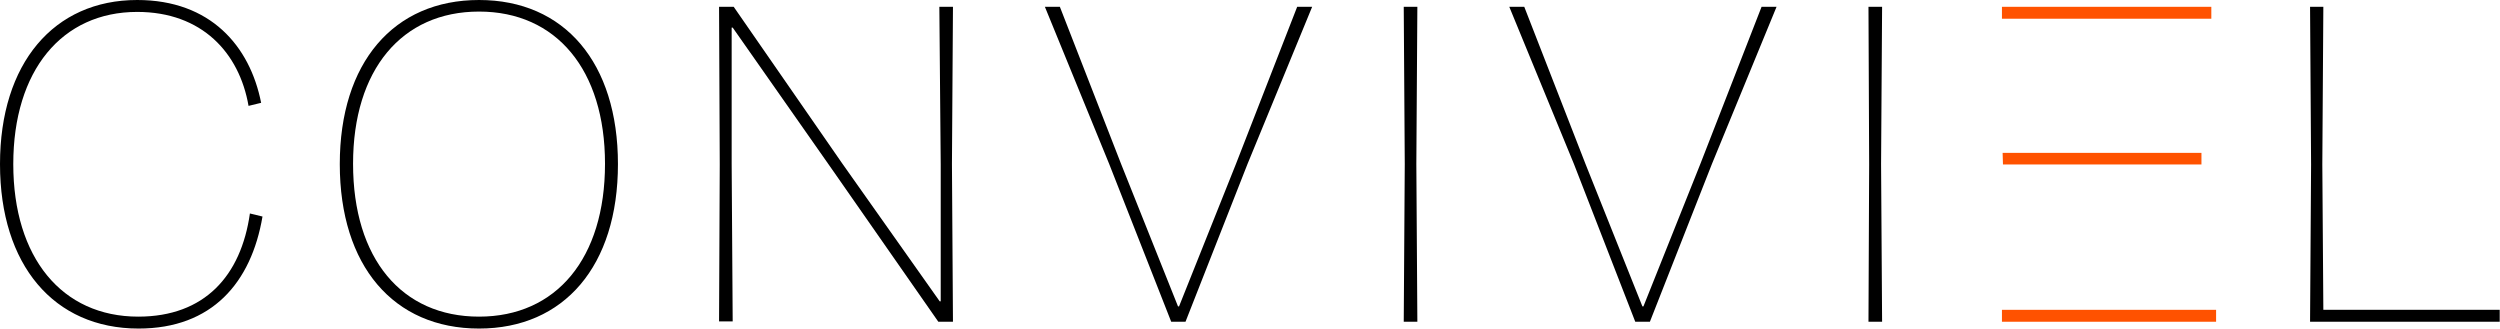
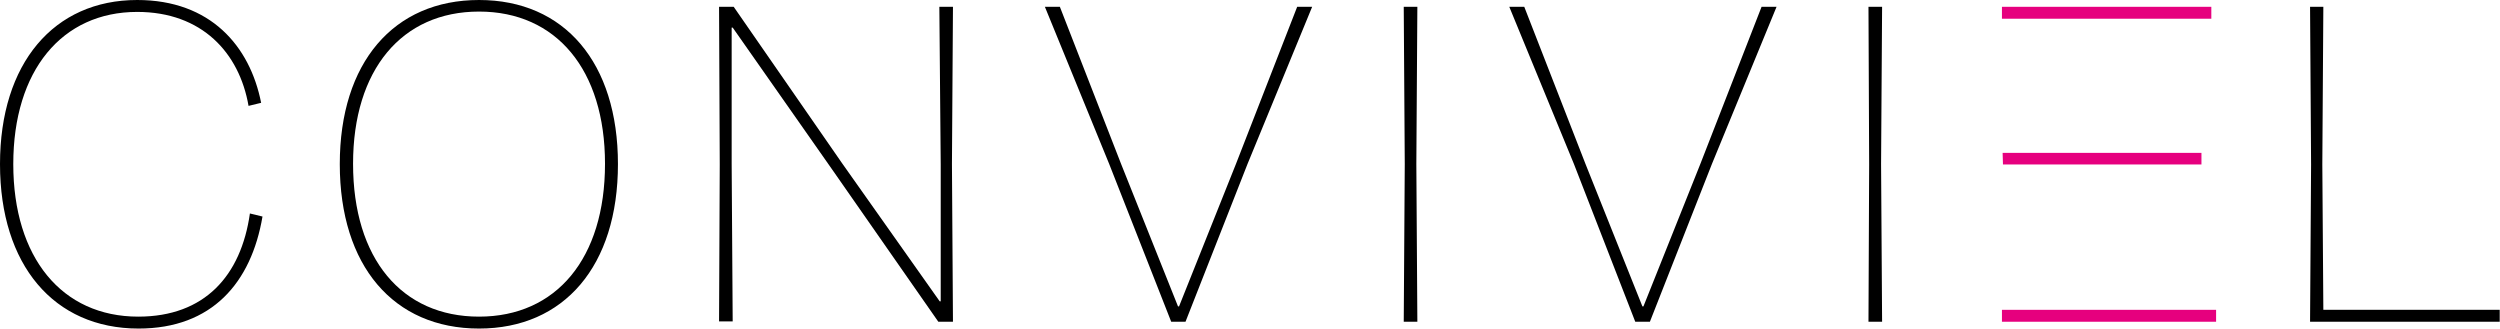
<svg xmlns="http://www.w3.org/2000/svg" width="662" height="87" viewBox="0 0 662 87" fill="none">
  <path d="M0 43.455C0 16.769 14.245 0 36.333 0C55.716 0 66.174 12.171 69.149 27.227L65.814 28.038C63.379 13.974 53.462 3.155 36.333 3.155C16.408 3.155 3.516 18.662 3.516 43.455C3.516 68.248 16.408 83.845 36.603 83.845C54.183 83.845 63.83 73.026 66.174 56.528L69.51 57.339C66.535 74.829 56.167 87 36.693 87C14.245 87 0 70.141 0 43.455Z" fill="black" />
  <path d="M89.975 43.455C89.975 16.589 104.22 0 126.849 0C149.478 0 163.632 16.589 163.632 43.455C163.632 70.411 149.388 87 126.849 87C104.22 87 89.975 70.411 89.975 43.455ZM126.849 83.845C147.314 83.845 160.206 68.428 160.206 43.365C160.206 18.482 147.314 3.065 126.849 3.065C106.383 3.065 93.491 18.482 93.491 43.365C93.491 68.518 106.383 83.845 126.849 83.845Z" fill="black" />
  <path d="M190.589 43.545L190.408 1.803H194.285L222.954 43.184L248.829 79.788H249.1V43.545L248.739 1.803H252.345L252.075 43.455L252.345 85.197H248.468L220.43 44.988L194.015 7.303H193.744V43.365L194.015 85.107H190.408L190.589 43.545Z" fill="black" />
  <path d="M293.726 43.455L276.687 1.803H280.654L296.882 43.455L311.938 81.14H312.208L327.264 43.455L343.492 1.803H347.459L330.329 43.455L313.921 85.197H310.135L293.726 43.455Z" fill="black" />
  <path d="M371.981 43.455L371.711 1.803H375.317L375.047 43.455L375.317 85.197H371.711L371.981 43.455Z" fill="black" />
  <path d="M416.789 43.455L399.659 1.803H403.626L419.854 43.455L434.91 81.14H435.18L450.236 43.455L466.464 1.803H470.431L453.302 43.455L436.893 85.197H433.017L416.789 43.455Z" fill="black" />
  <path d="M494.953 43.455L494.773 1.803H498.379L498.109 43.455L498.379 85.197H494.773L494.953 43.455Z" fill="black" />
-   <path d="M530.114 82.041V85.197H586.822V82.041H530.114Z" fill="#FF5200" />
-   <path d="M585.56 1.803H530.114V4.959H585.56V1.803Z" fill="#FF5200" />
-   <path d="M582.945 40.48H530.294L530.384 43.455V43.545H582.945V40.48Z" fill="#FF5200" />
+   <path d="M530.114 82.041V85.197H586.822V82.041H530.114Z" fill="#E6007E" />
+   <path d="M585.56 1.803H530.114V4.959H585.56V1.803Z" fill="#E6007E" />
+   <path d="M582.945 40.48H530.294L530.384 43.455V43.545H582.945V40.48Z" fill="#E6007E" />
  <path d="M611.975 43.545L611.705 1.803H615.221L614.95 43.545L615.221 82.041H661.921V85.197H611.705L611.975 43.545Z" fill="black" />
</svg>
